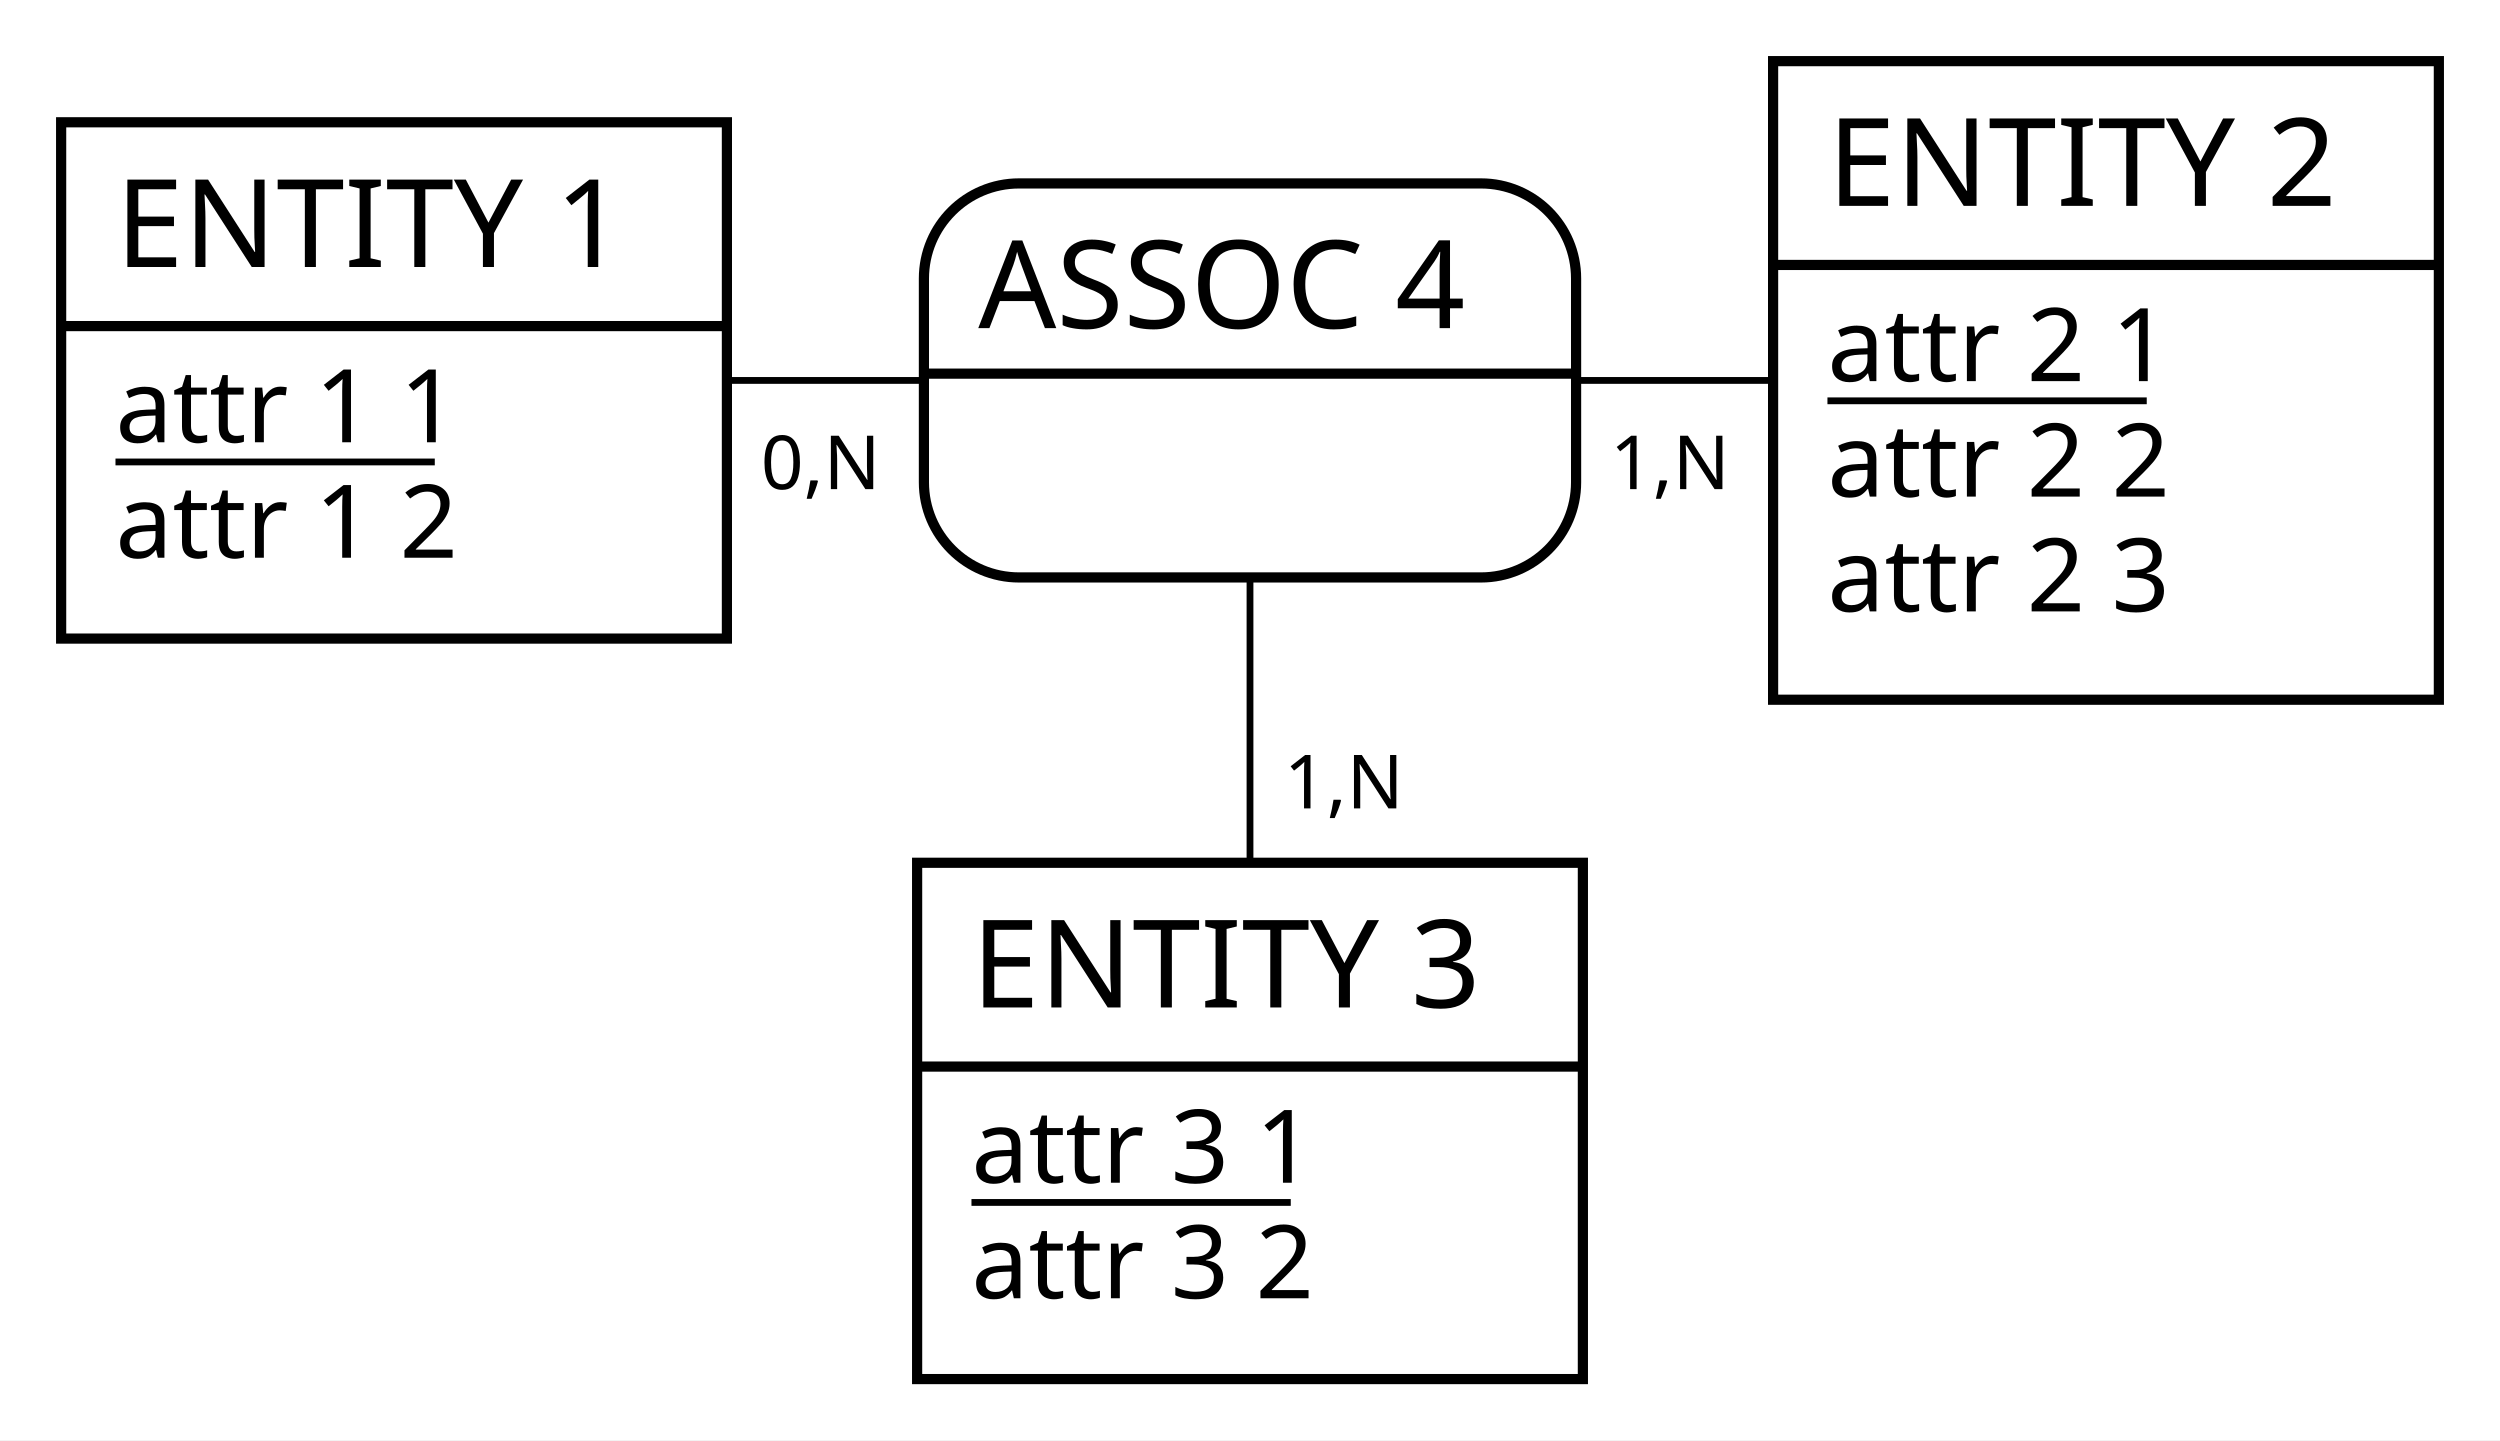
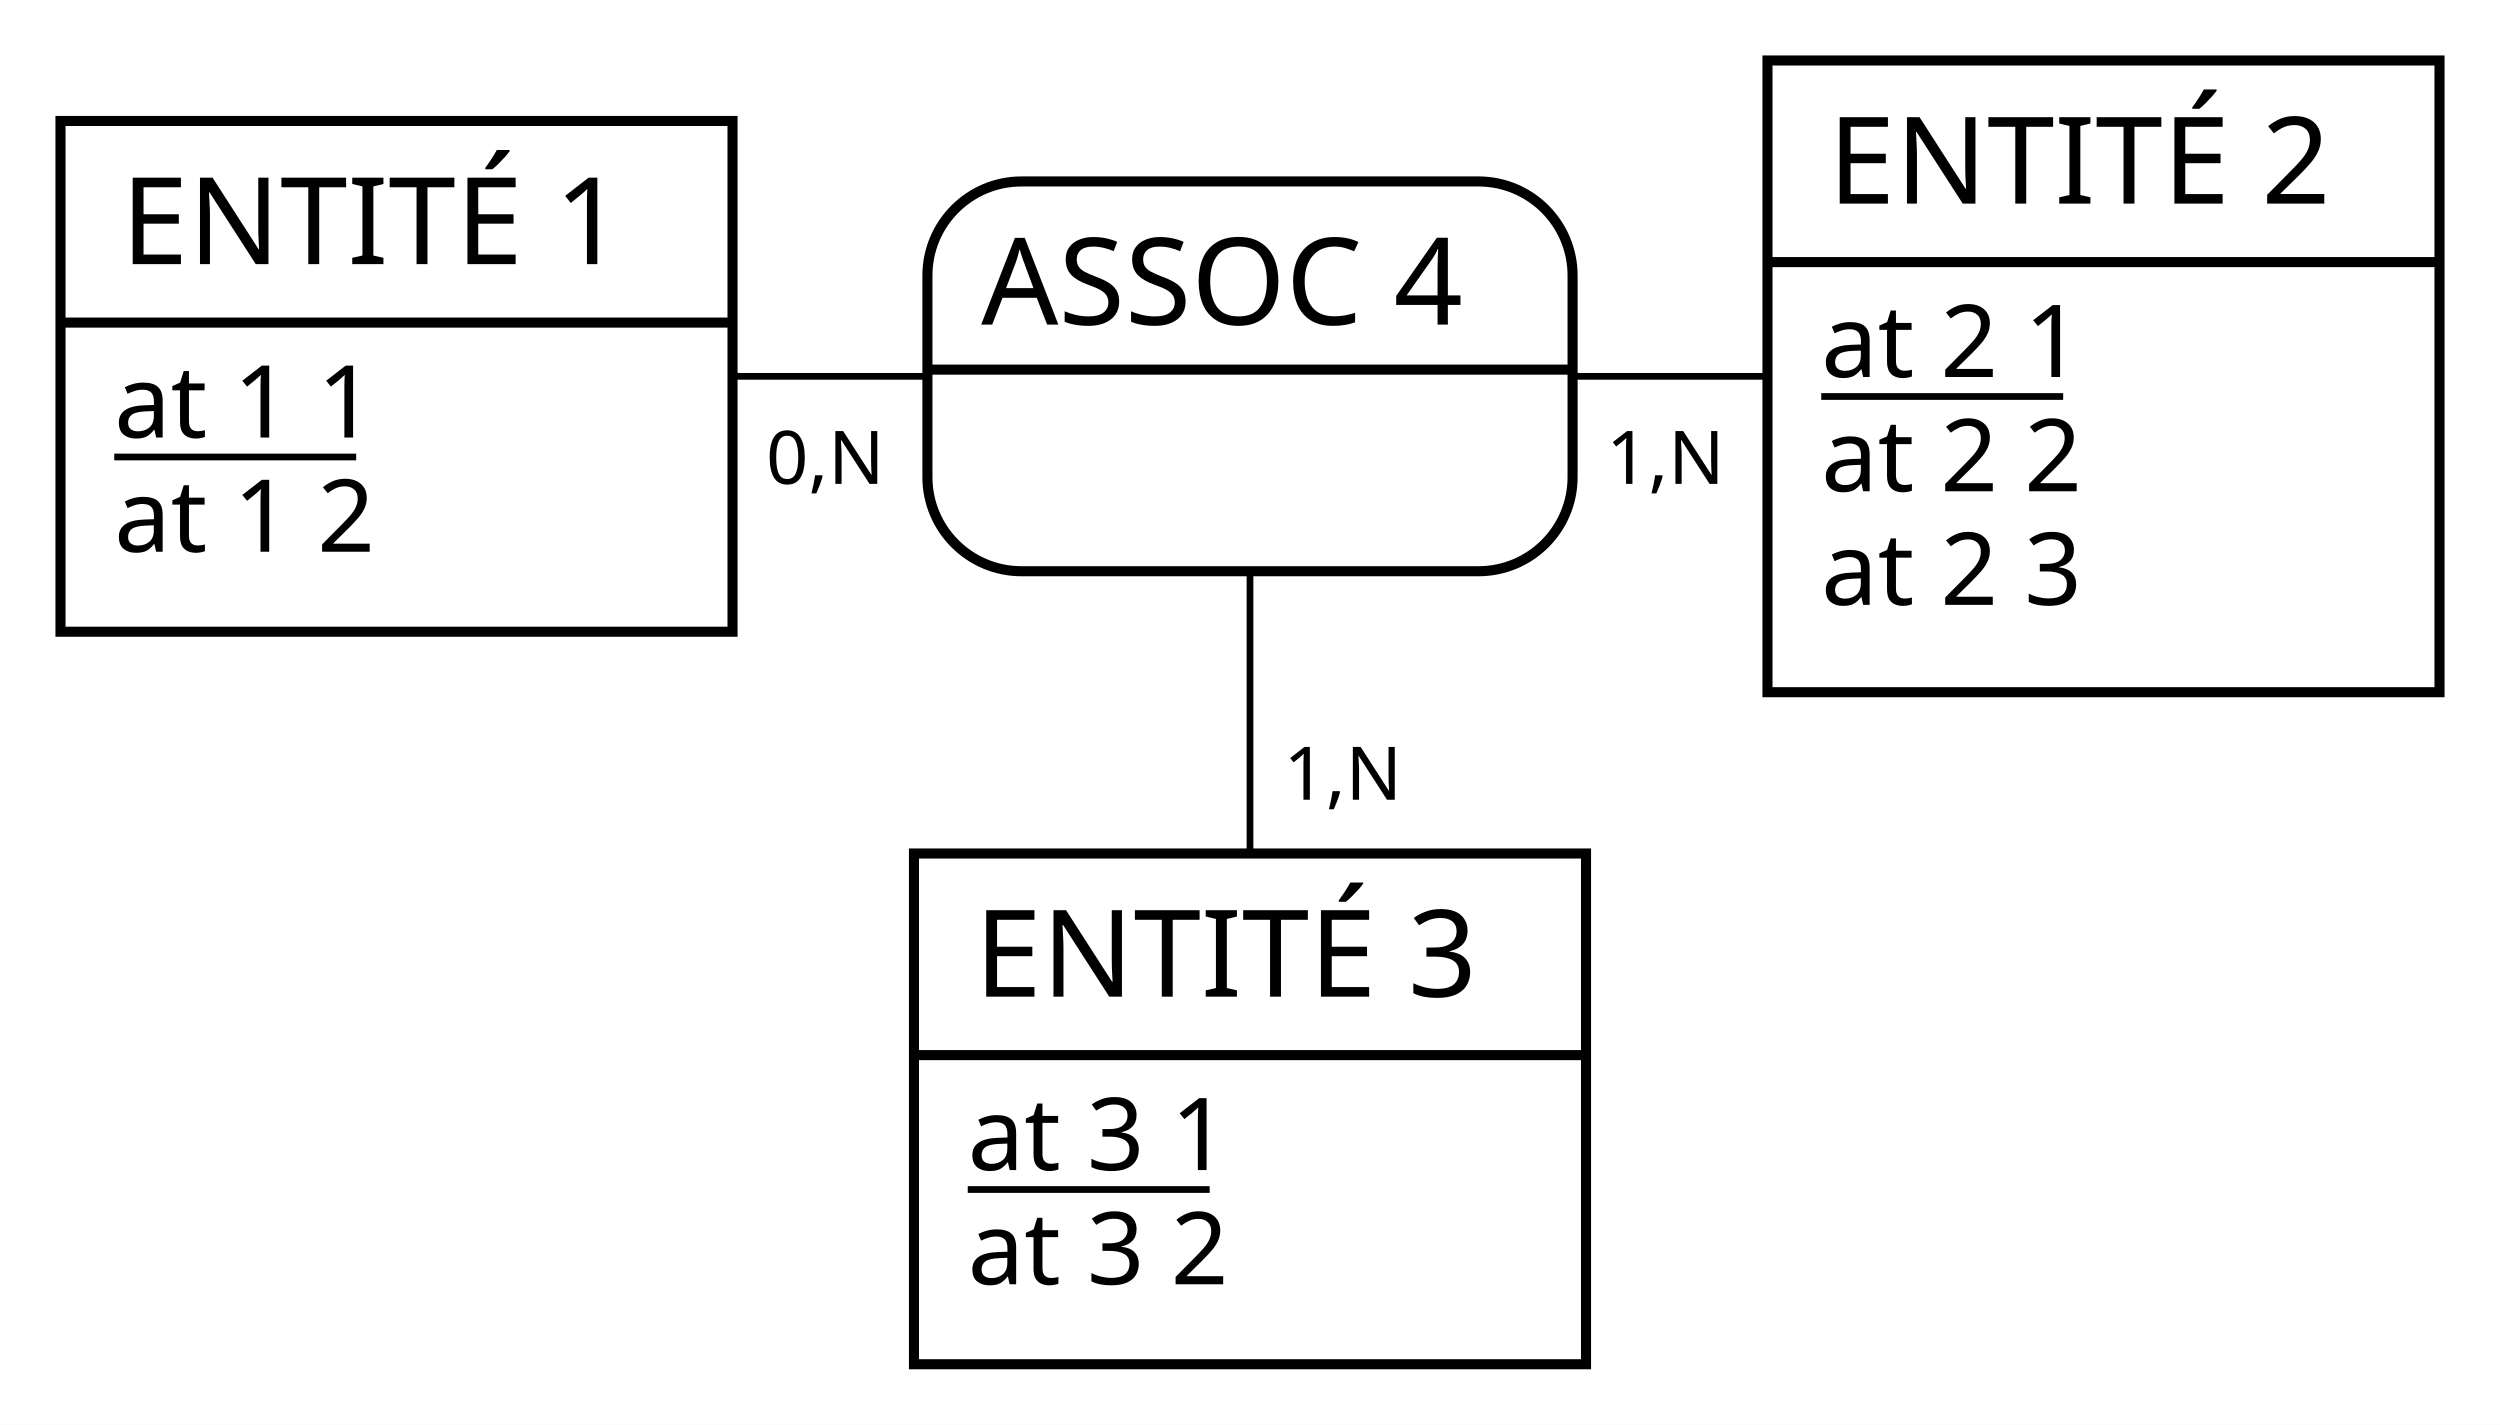
- <svg xmlns="http://www.w3.org/2000/svg" width="368" height="212" viewBox="0 0 368 212">
-   <rect x="0" y="0" width="368" height="212" fill="#FFFFFF" stroke="none" stroke-width="0" />
+ <svg xmlns="http://www.w3.org/2000/svg" width="372" height="212" viewBox="0 0 372 212">
+   <rect x="0" y="0" width="372" height="212" fill="#FFFFFF" stroke="none" stroke-width="0" />
  <g>
-     <line x1="58" y1="56" x2="184" y2="56" stroke="#000000" stroke-width="1" />
-     <line x1="310" y1="56" x2="184" y2="56" stroke="#000000" stroke-width="1" />
-     <line x1="184" y1="165" x2="184" y2="56" stroke="#000000" stroke-width="1" />
+     <line x1="59" y1="56" x2="186" y2="56" stroke="#000000" stroke-width="1" />
+     <line x1="313" y1="56" x2="186" y2="56" stroke="#000000" stroke-width="1" />
+     <line x1="186" y1="165" x2="186" y2="56" stroke="#000000" stroke-width="1" />
    <g>
-       <path d="M218 27 a14 14 90 0 1 14 14 V55 h-96 V41 a14 14 90 0 1 14 -14" fill="#FFFFFF" stroke="#FFFFFF" stroke-width="0" />
-       <path d="M232 55 v16 a14 14 90 0 1 -14 14 H150 a14 14 90 0 1 -14 -14 V55 H96" fill="#FFFFFF" stroke="#FFFFFF" stroke-width="0" />
-       <rect x="136" y="27" width="96" height="58" fill="none" rx="14" stroke="#000000" stroke-width="1.5" />
-       <line x1="136" y1="55" x2="232" y2="55" stroke="#000000" stroke-width="1.5" />
-       <text x="144" y="48.3" fill="#000000" font-family="Copperplate" font-size="18">ASSOC 4</text>
+       <path d="M220 27 a14 14 90 0 1 14 14 V55 h-96 V41 a14 14 90 0 1 14 -14" fill="#FFFFFF" stroke="#FFFFFF" stroke-width="0" />
+       <path d="M234 55 v16 a14 14 90 0 1 -14 14 H152 a14 14 90 0 1 -14 -14 V55 H96" fill="#FFFFFF" stroke="#FFFFFF" stroke-width="0" />
+       <rect x="138" y="27" width="96" height="58" fill="none" rx="14" stroke="#000000" stroke-width="1.5" />
+       <line x1="138" y1="55" x2="234" y2="55" stroke="#000000" stroke-width="1.5" />
+       <text x="146" y="48.3" fill="#000000" font-family="Copperplate" font-size="18">ASSOC 4</text>
    </g>
-     <text x="112" y="72" fill="#000000" font-family="Futura" font-size="11">0,N</text>
-     <text x="237" y="72" fill="#000000" font-family="Futura" font-size="11">1,N</text>
-     <text x="189" y="119" fill="#000000" font-family="Futura" font-size="11">1,N</text>
+     <text x="114" y="72" fill="#000000" font-family="Futura" font-size="11">0,N</text>
+     <text x="239" y="72" fill="#000000" font-family="Futura" font-size="11">1,N</text>
+     <text x="191" y="119" fill="#000000" font-family="Futura" font-size="11">1,N</text>
  </g>
  <g>
    <g>
-       <rect x="9" y="18" width="98" height="30" fill="#FFFFFF" stroke="none" stroke-width="0" opacity="1" />
-       <rect x="9" y="48" width="98" height="46" fill="#FFFFFF" stroke="none" stroke-width="0" opacity="1" />
-       <rect x="9" y="18" width="98" height="76" fill="none" stroke="#000000" stroke-width="1.5" opacity="1" />
-       <line x1="9" y1="48" x2="107" y2="48" stroke="#000000" stroke-width="1.5" />
+       <rect x="9" y="18" width="100" height="30" fill="#FFFFFF" stroke="none" stroke-width="0" opacity="1" />
+       <rect x="9" y="48" width="100" height="46" fill="#FFFFFF" stroke="none" stroke-width="0" opacity="1" />
+       <rect x="9" y="18" width="100" height="76" fill="none" stroke="#000000" stroke-width="1.5" opacity="1" />
+       <line x1="9" y1="48" x2="109" y2="48" stroke="#000000" stroke-width="1.5" />
    </g>
-     <text x="17" y="39.3" fill="#000000" font-family="Copperplate" font-size="18">ENTITY 1</text>
-     <text x="17" y="65.1" fill="#000000" font-family="Gill Sans" font-size="15">attr 1 1</text>
-     <line x1="17" y1="68" x2="64" y2="68" stroke="#000000" stroke-width="1" />
-     <text x="17" y="82.1" fill="#000000" font-family="Gill Sans" font-size="15">attr 1 2</text>
+     <text x="18" y="39.3" fill="#000000" font-family="Copperplate" font-size="18">ENTITÉ 1</text>
+     <text x="17" y="65.1" fill="#000000" font-family="Gill Sans" font-size="15">at 1 1</text>
+     <line x1="17" y1="68" x2="53" y2="68" stroke="#000000" stroke-width="1" />
+     <text x="17" y="82.1" fill="#000000" font-family="Gill Sans" font-size="15">at 1 2</text>
  </g>
  <g>
    <g>
-       <rect x="261" y="9" width="98" height="30" fill="#FFFFFF" stroke="none" stroke-width="0" opacity="1" />
-       <rect x="261" y="39" width="98" height="64" fill="#FFFFFF" stroke="none" stroke-width="0" opacity="1" />
-       <rect x="261" y="9" width="98" height="94" fill="none" stroke="#000000" stroke-width="1.5" opacity="1" />
-       <line x1="261" y1="39" x2="359" y2="39" stroke="#000000" stroke-width="1.5" />
+       <rect x="263" y="9" width="100" height="30" fill="#FFFFFF" stroke="none" stroke-width="0" opacity="1" />
+       <rect x="263" y="39" width="100" height="64" fill="#FFFFFF" stroke="none" stroke-width="0" opacity="1" />
+       <rect x="263" y="9" width="100" height="94" fill="none" stroke="#000000" stroke-width="1.5" opacity="1" />
+       <line x1="263" y1="39" x2="363" y2="39" stroke="#000000" stroke-width="1.5" />
    </g>
-     <text x="269" y="30.3" fill="#000000" font-family="Copperplate" font-size="18">ENTITY 2</text>
-     <text x="269" y="56.1" fill="#000000" font-family="Gill Sans" font-size="15">attr 2 1</text>
-     <line x1="269" y1="59" x2="316" y2="59" stroke="#000000" stroke-width="1" />
-     <text x="269" y="73.1" fill="#000000" font-family="Gill Sans" font-size="15">attr 2 2</text>
-     <text x="269" y="90" fill="#000000" font-family="Gill Sans" font-size="15">attr 2 3</text>
+     <text x="272" y="30.3" fill="#000000" font-family="Copperplate" font-size="18">ENTITÉ 2</text>
+     <text x="271" y="56.1" fill="#000000" font-family="Gill Sans" font-size="15">at 2 1</text>
+     <line x1="271" y1="59" x2="307" y2="59" stroke="#000000" stroke-width="1" />
+     <text x="271" y="73.1" fill="#000000" font-family="Gill Sans" font-size="15">at 2 2</text>
+     <text x="271" y="90" fill="#000000" font-family="Gill Sans" font-size="15">at 2 3</text>
  </g>
  <g>
    <g>
-       <rect x="135" y="127" width="98" height="30" fill="#FFFFFF" stroke="none" stroke-width="0" opacity="1" />
-       <rect x="135" y="157" width="98" height="46" fill="#FFFFFF" stroke="none" stroke-width="0" opacity="1" />
-       <rect x="135" y="127" width="98" height="76" fill="none" stroke="#000000" stroke-width="1.5" opacity="1" />
-       <line x1="135" y1="157" x2="233" y2="157" stroke="#000000" stroke-width="1.5" />
+       <rect x="136" y="127" width="100" height="30" fill="#FFFFFF" stroke="none" stroke-width="0" opacity="1" />
+       <rect x="136" y="157" width="100" height="46" fill="#FFFFFF" stroke="none" stroke-width="0" opacity="1" />
+       <rect x="136" y="127" width="100" height="76" fill="none" stroke="#000000" stroke-width="1.5" opacity="1" />
+       <line x1="136" y1="157" x2="236" y2="157" stroke="#000000" stroke-width="1.5" />
    </g>
-     <text x="143" y="148.3" fill="#000000" font-family="Copperplate" font-size="18">ENTITY 3</text>
-     <text x="143" y="174.1" fill="#000000" font-family="Gill Sans" font-size="15">attr 3 1</text>
-     <line x1="143" y1="177" x2="190" y2="177" stroke="#000000" stroke-width="1" />
-     <text x="143" y="191.1" fill="#000000" font-family="Gill Sans" font-size="15">attr 3 2</text>
+     <text x="145" y="148.3" fill="#000000" font-family="Copperplate" font-size="18">ENTITÉ 3</text>
+     <text x="144" y="174.1" fill="#000000" font-family="Gill Sans" font-size="15">at 3 1</text>
+     <line x1="144" y1="177" x2="180" y2="177" stroke="#000000" stroke-width="1" />
+     <text x="144" y="191.1" fill="#000000" font-family="Gill Sans" font-size="15">at 3 2</text>
  </g>
</svg>
